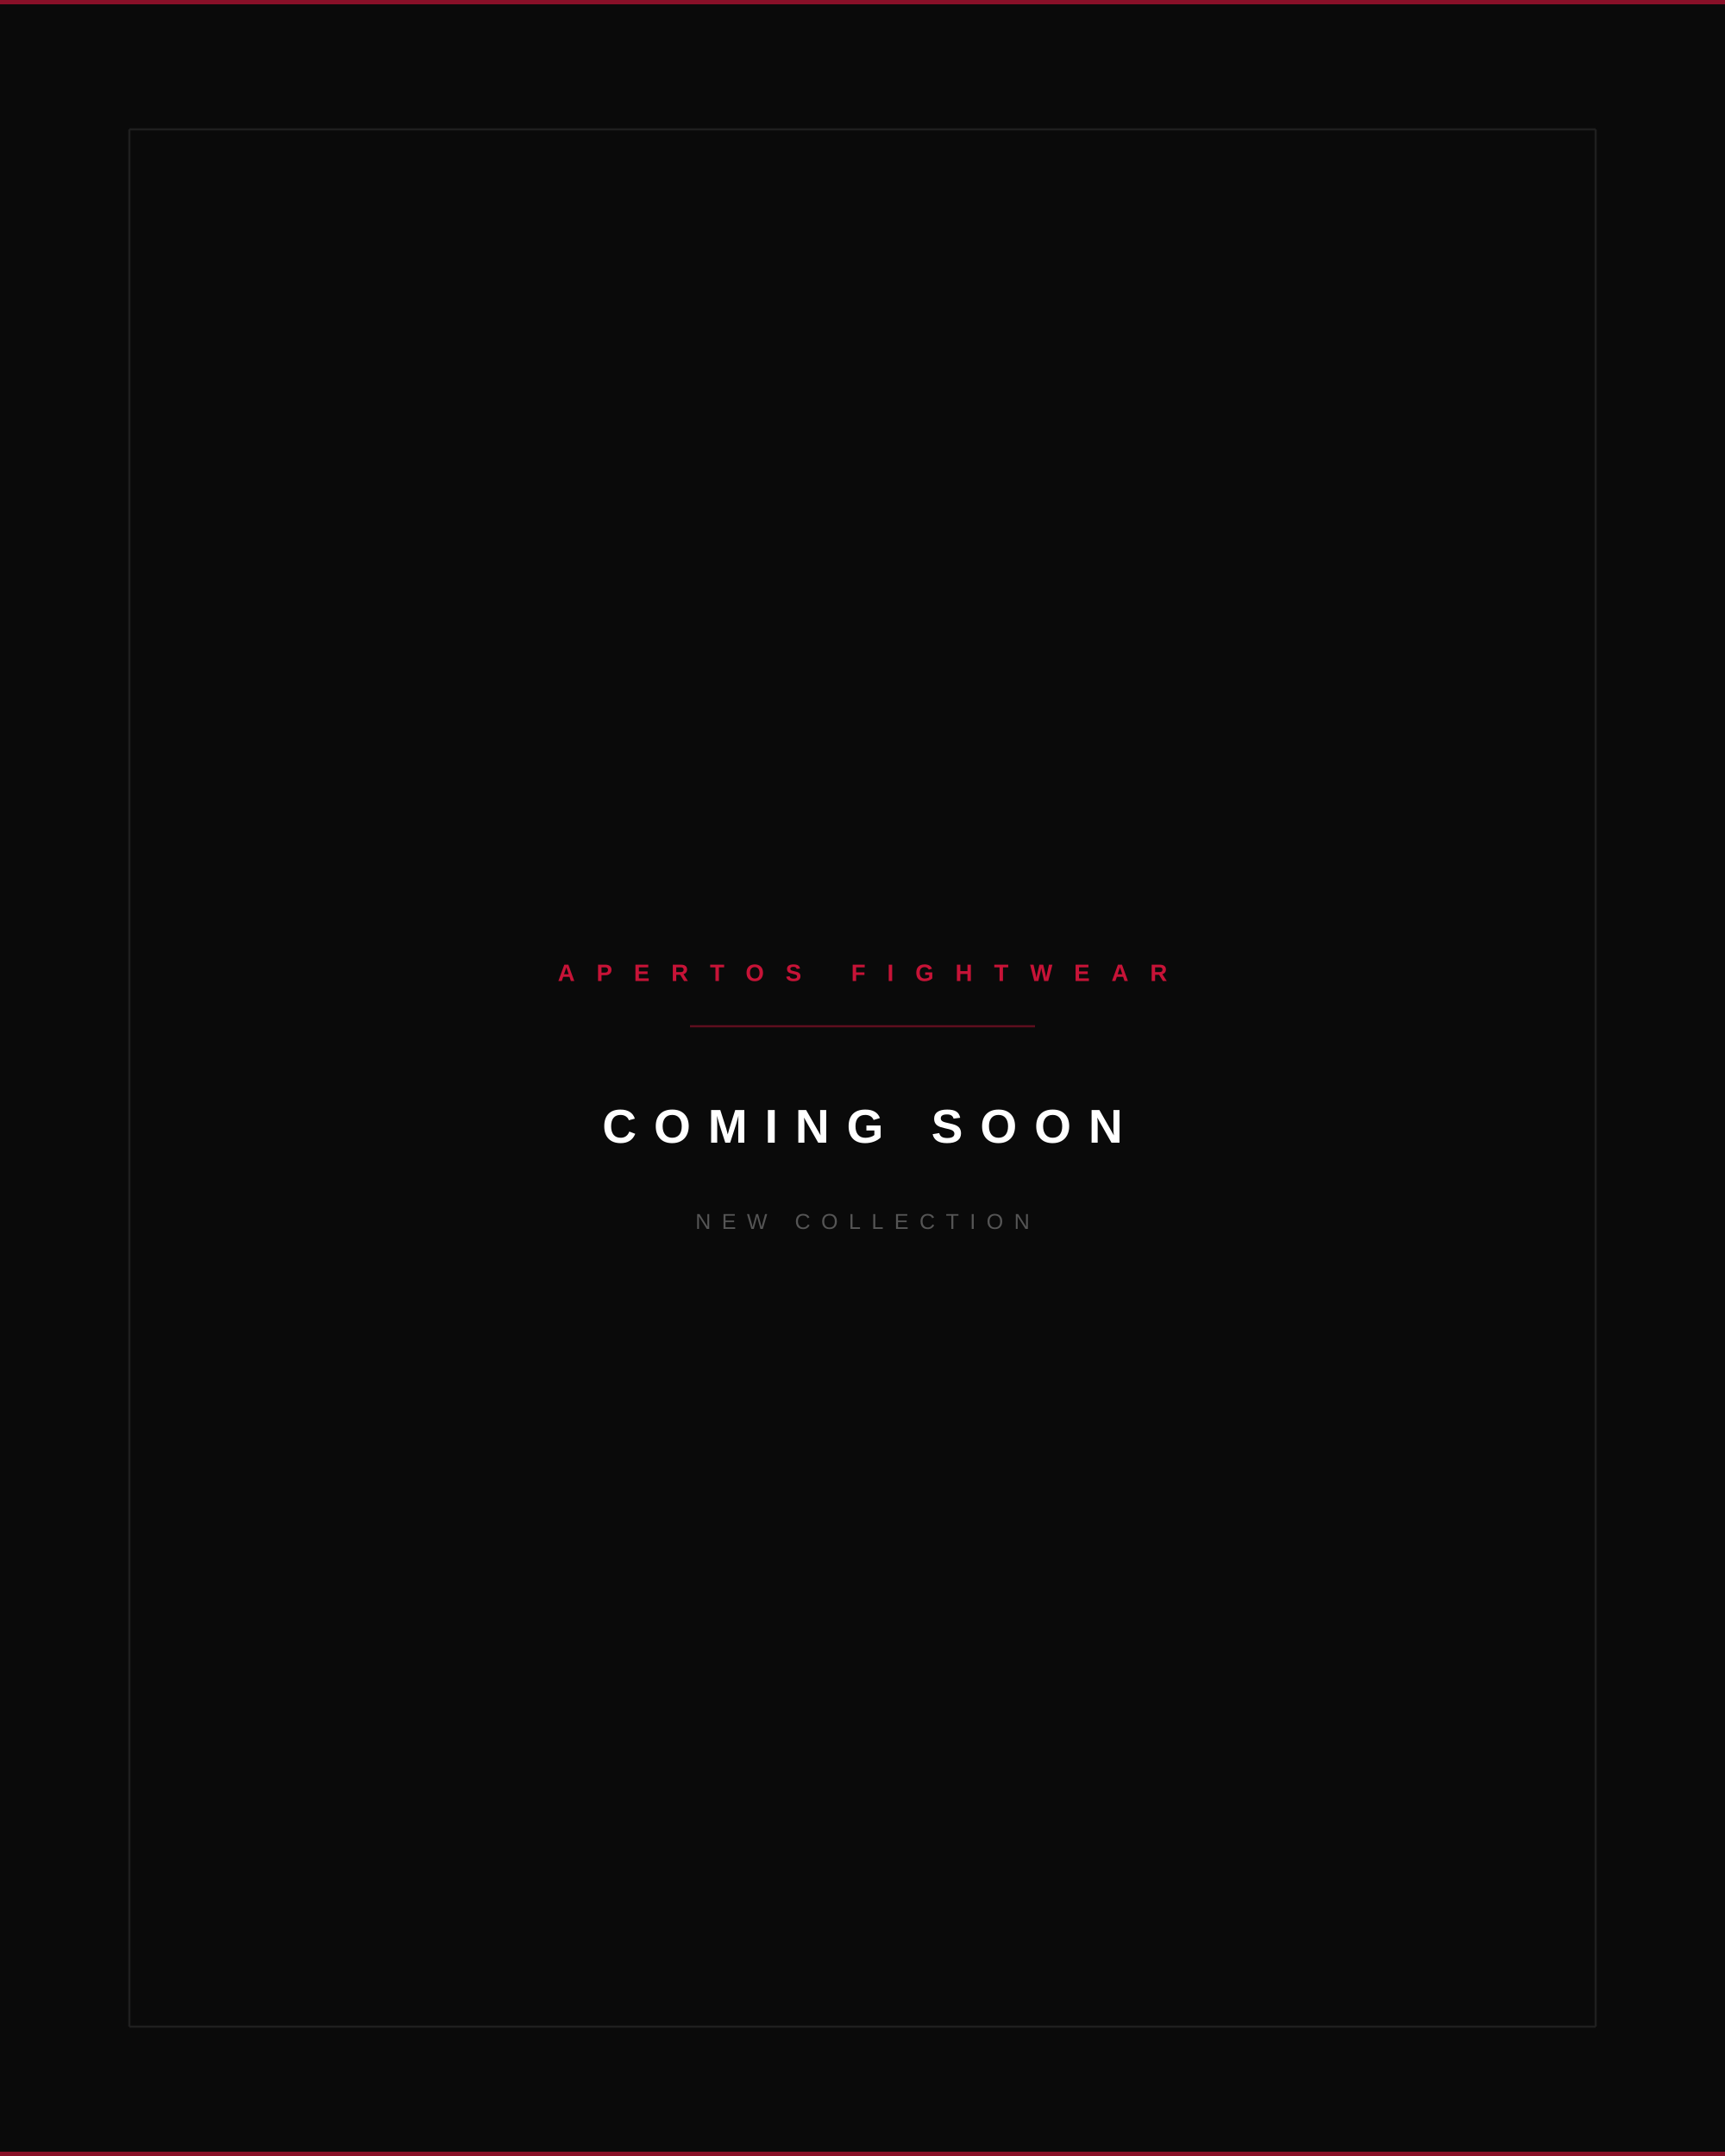
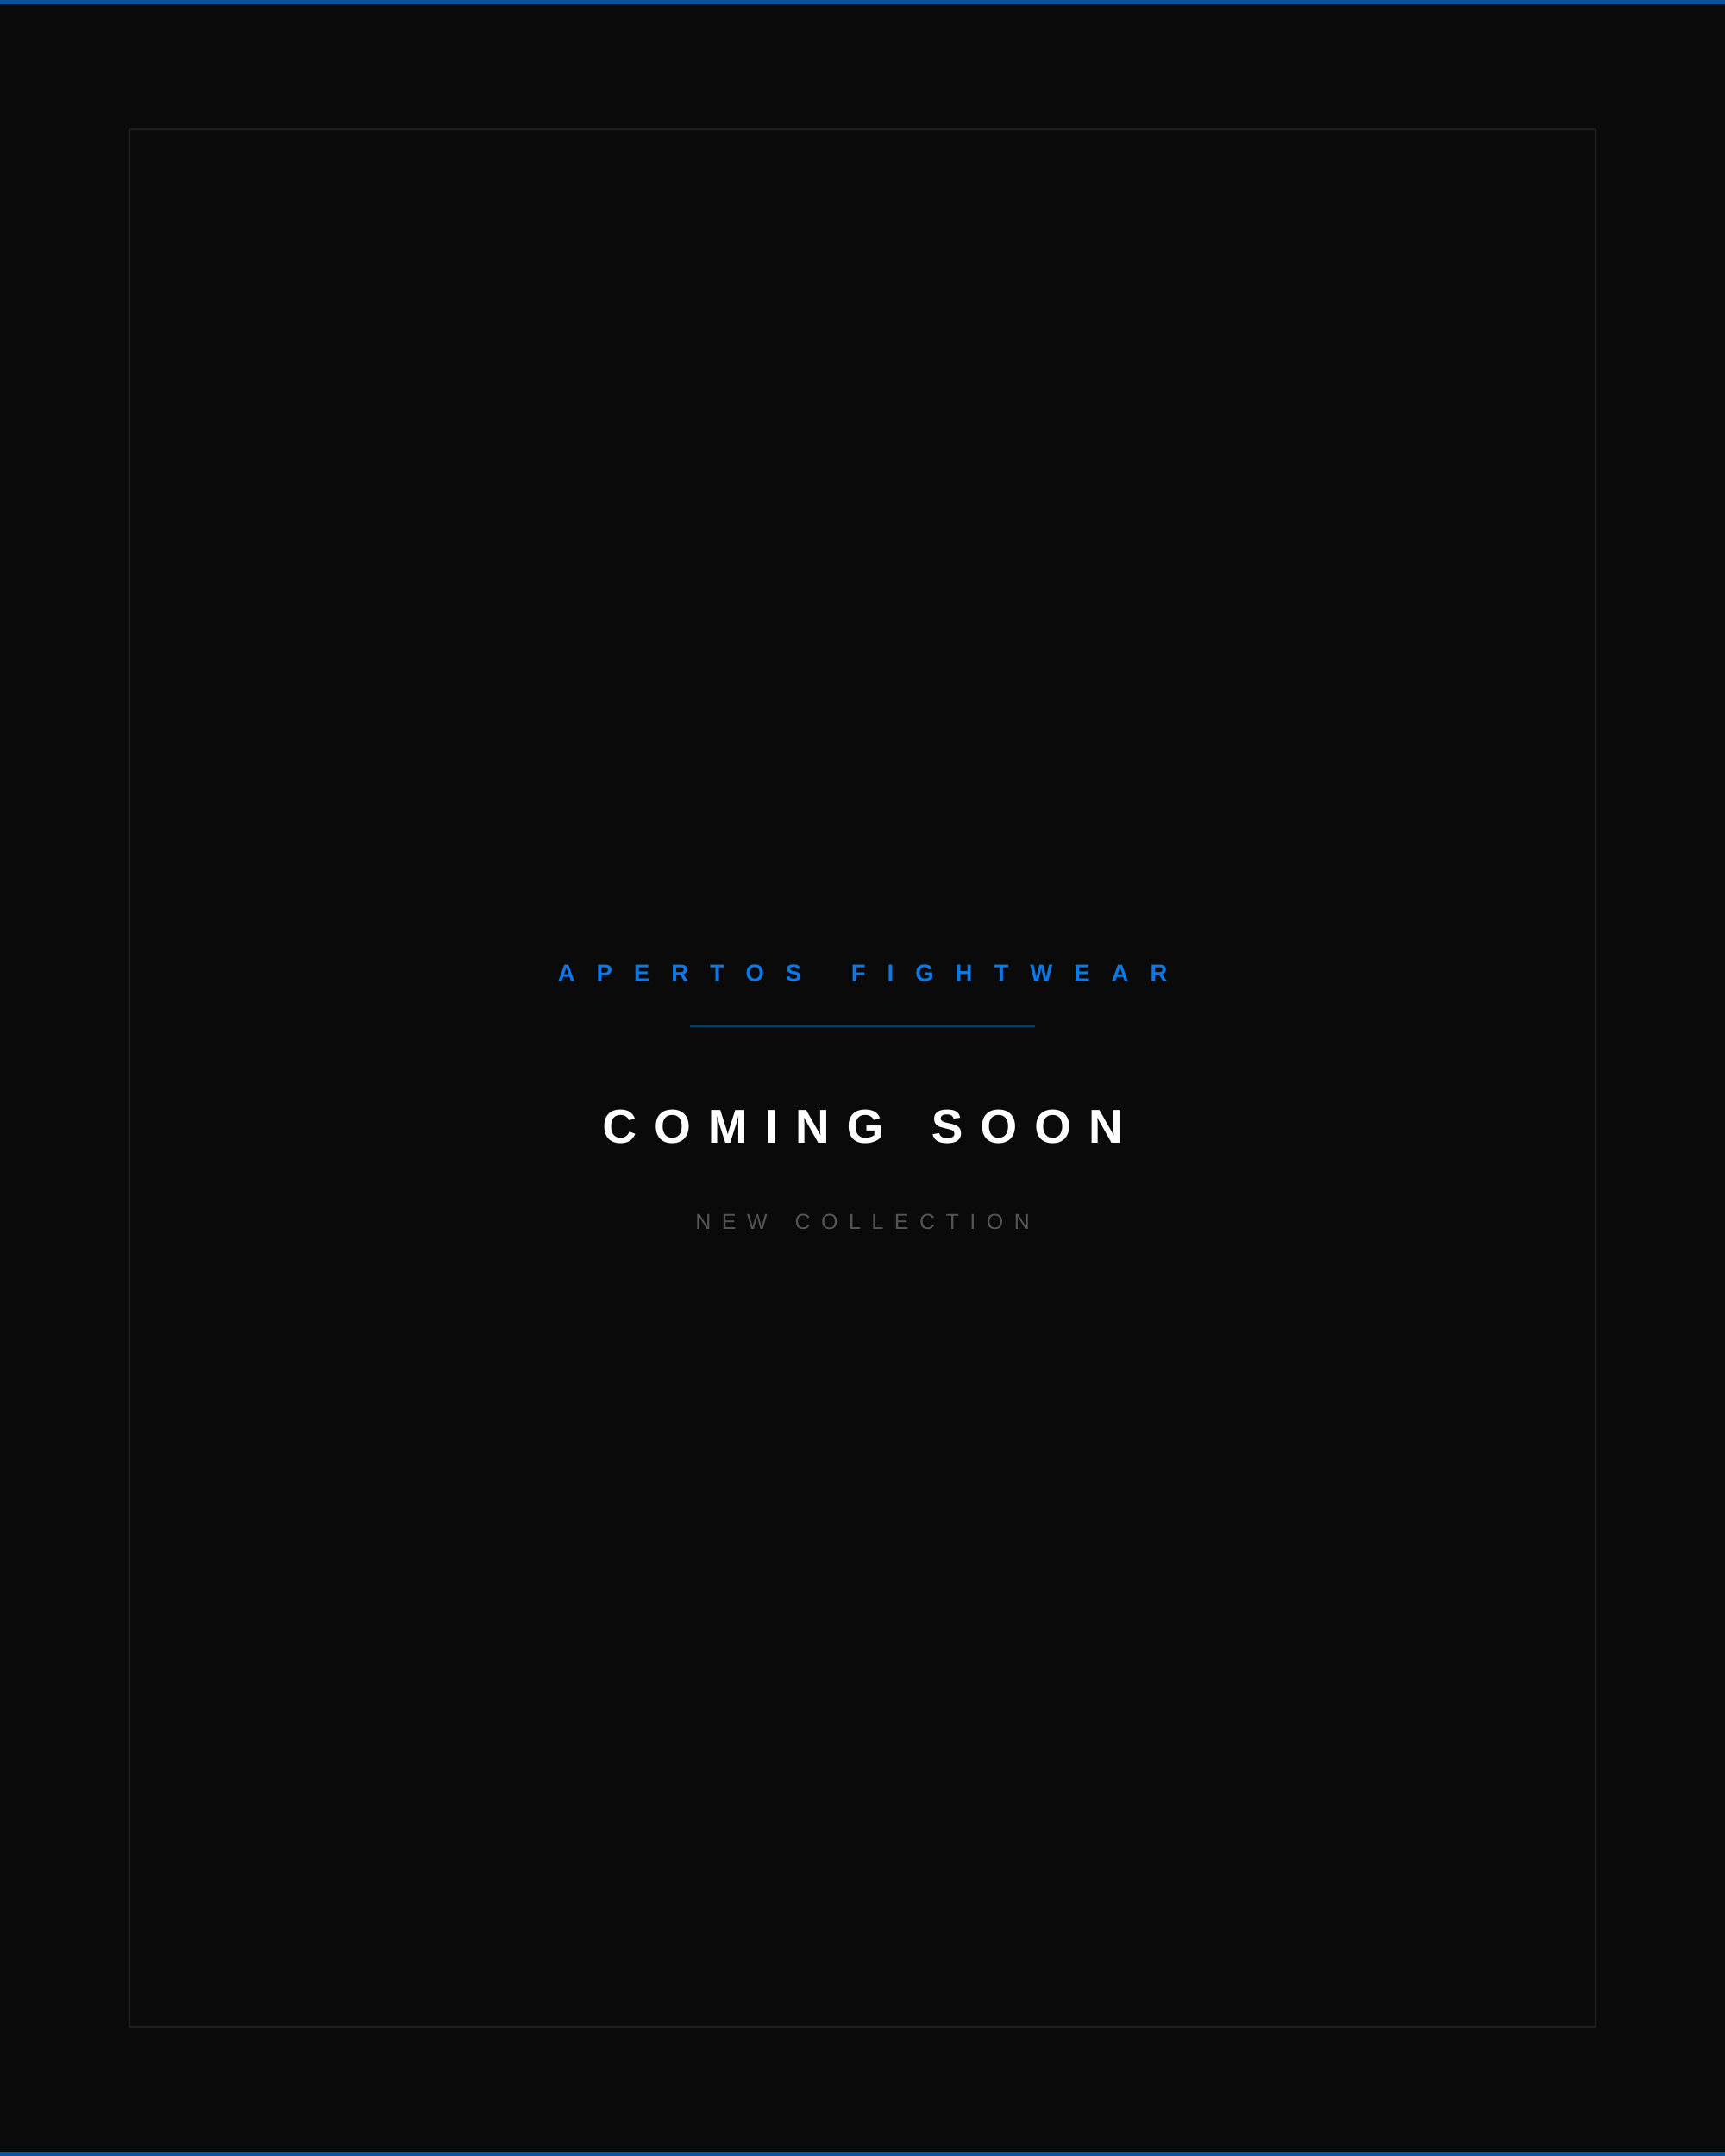
<svg xmlns="http://www.w3.org/2000/svg" viewBox="0 0 800 1000" width="800" height="1000">
  <rect width="800" height="1000" fill="#0a0a0a" />
-   <rect x="0" y="0" width="800" height="2" fill="#dc143c" opacity="0.6" />
-   <rect x="0" y="998" width="800" height="2" fill="#dc143c" opacity="0.6" />
+   <rect x="0" y="0" width="800" height="2" fill="#0a84ff" opacity="0.6" />
+   <rect x="0" y="998" width="800" height="2" fill="#0a84ff" opacity="0.6" />
  <line x1="60" y1="60" x2="740" y2="60" stroke="#1f1f1f" stroke-width="1" />
  <line x1="60" y1="940" x2="740" y2="940" stroke="#1f1f1f" stroke-width="1" />
  <line x1="60" y1="60" x2="60" y2="940" stroke="#1f1f1f" stroke-width="1" />
  <line x1="740" y1="60" x2="740" y2="940" stroke="#1f1f1f" stroke-width="1" />
-   <text x="400" y="455" font-family="Arial, sans-serif" font-size="11" font-weight="700" fill="#dc143c" text-anchor="middle" letter-spacing="10" opacity="0.9">APERTOS FIGHTWEAR</text>
-   <line x1="320" y1="476" x2="480" y2="476" stroke="#dc143c" stroke-width="1" opacity="0.4" />
+   <text x="400" y="455" font-family="Arial, sans-serif" font-size="11" font-weight="700" fill="#0a84ff" text-anchor="middle" letter-spacing="10" opacity="0.9">APERTOS FIGHTWEAR</text>
+   <line x1="320" y1="476" x2="480" y2="476" stroke="#0a84ff" stroke-width="1" opacity="0.4" />
  <text x="400" y="530" font-family="Arial, sans-serif" font-size="22" font-weight="700" fill="#ffffff" text-anchor="middle" letter-spacing="8">COMING SOON</text>
  <text x="400" y="570" font-family="Arial, sans-serif" font-size="10" fill="#555555" text-anchor="middle" letter-spacing="5">NEW COLLECTION</text>
</svg>
